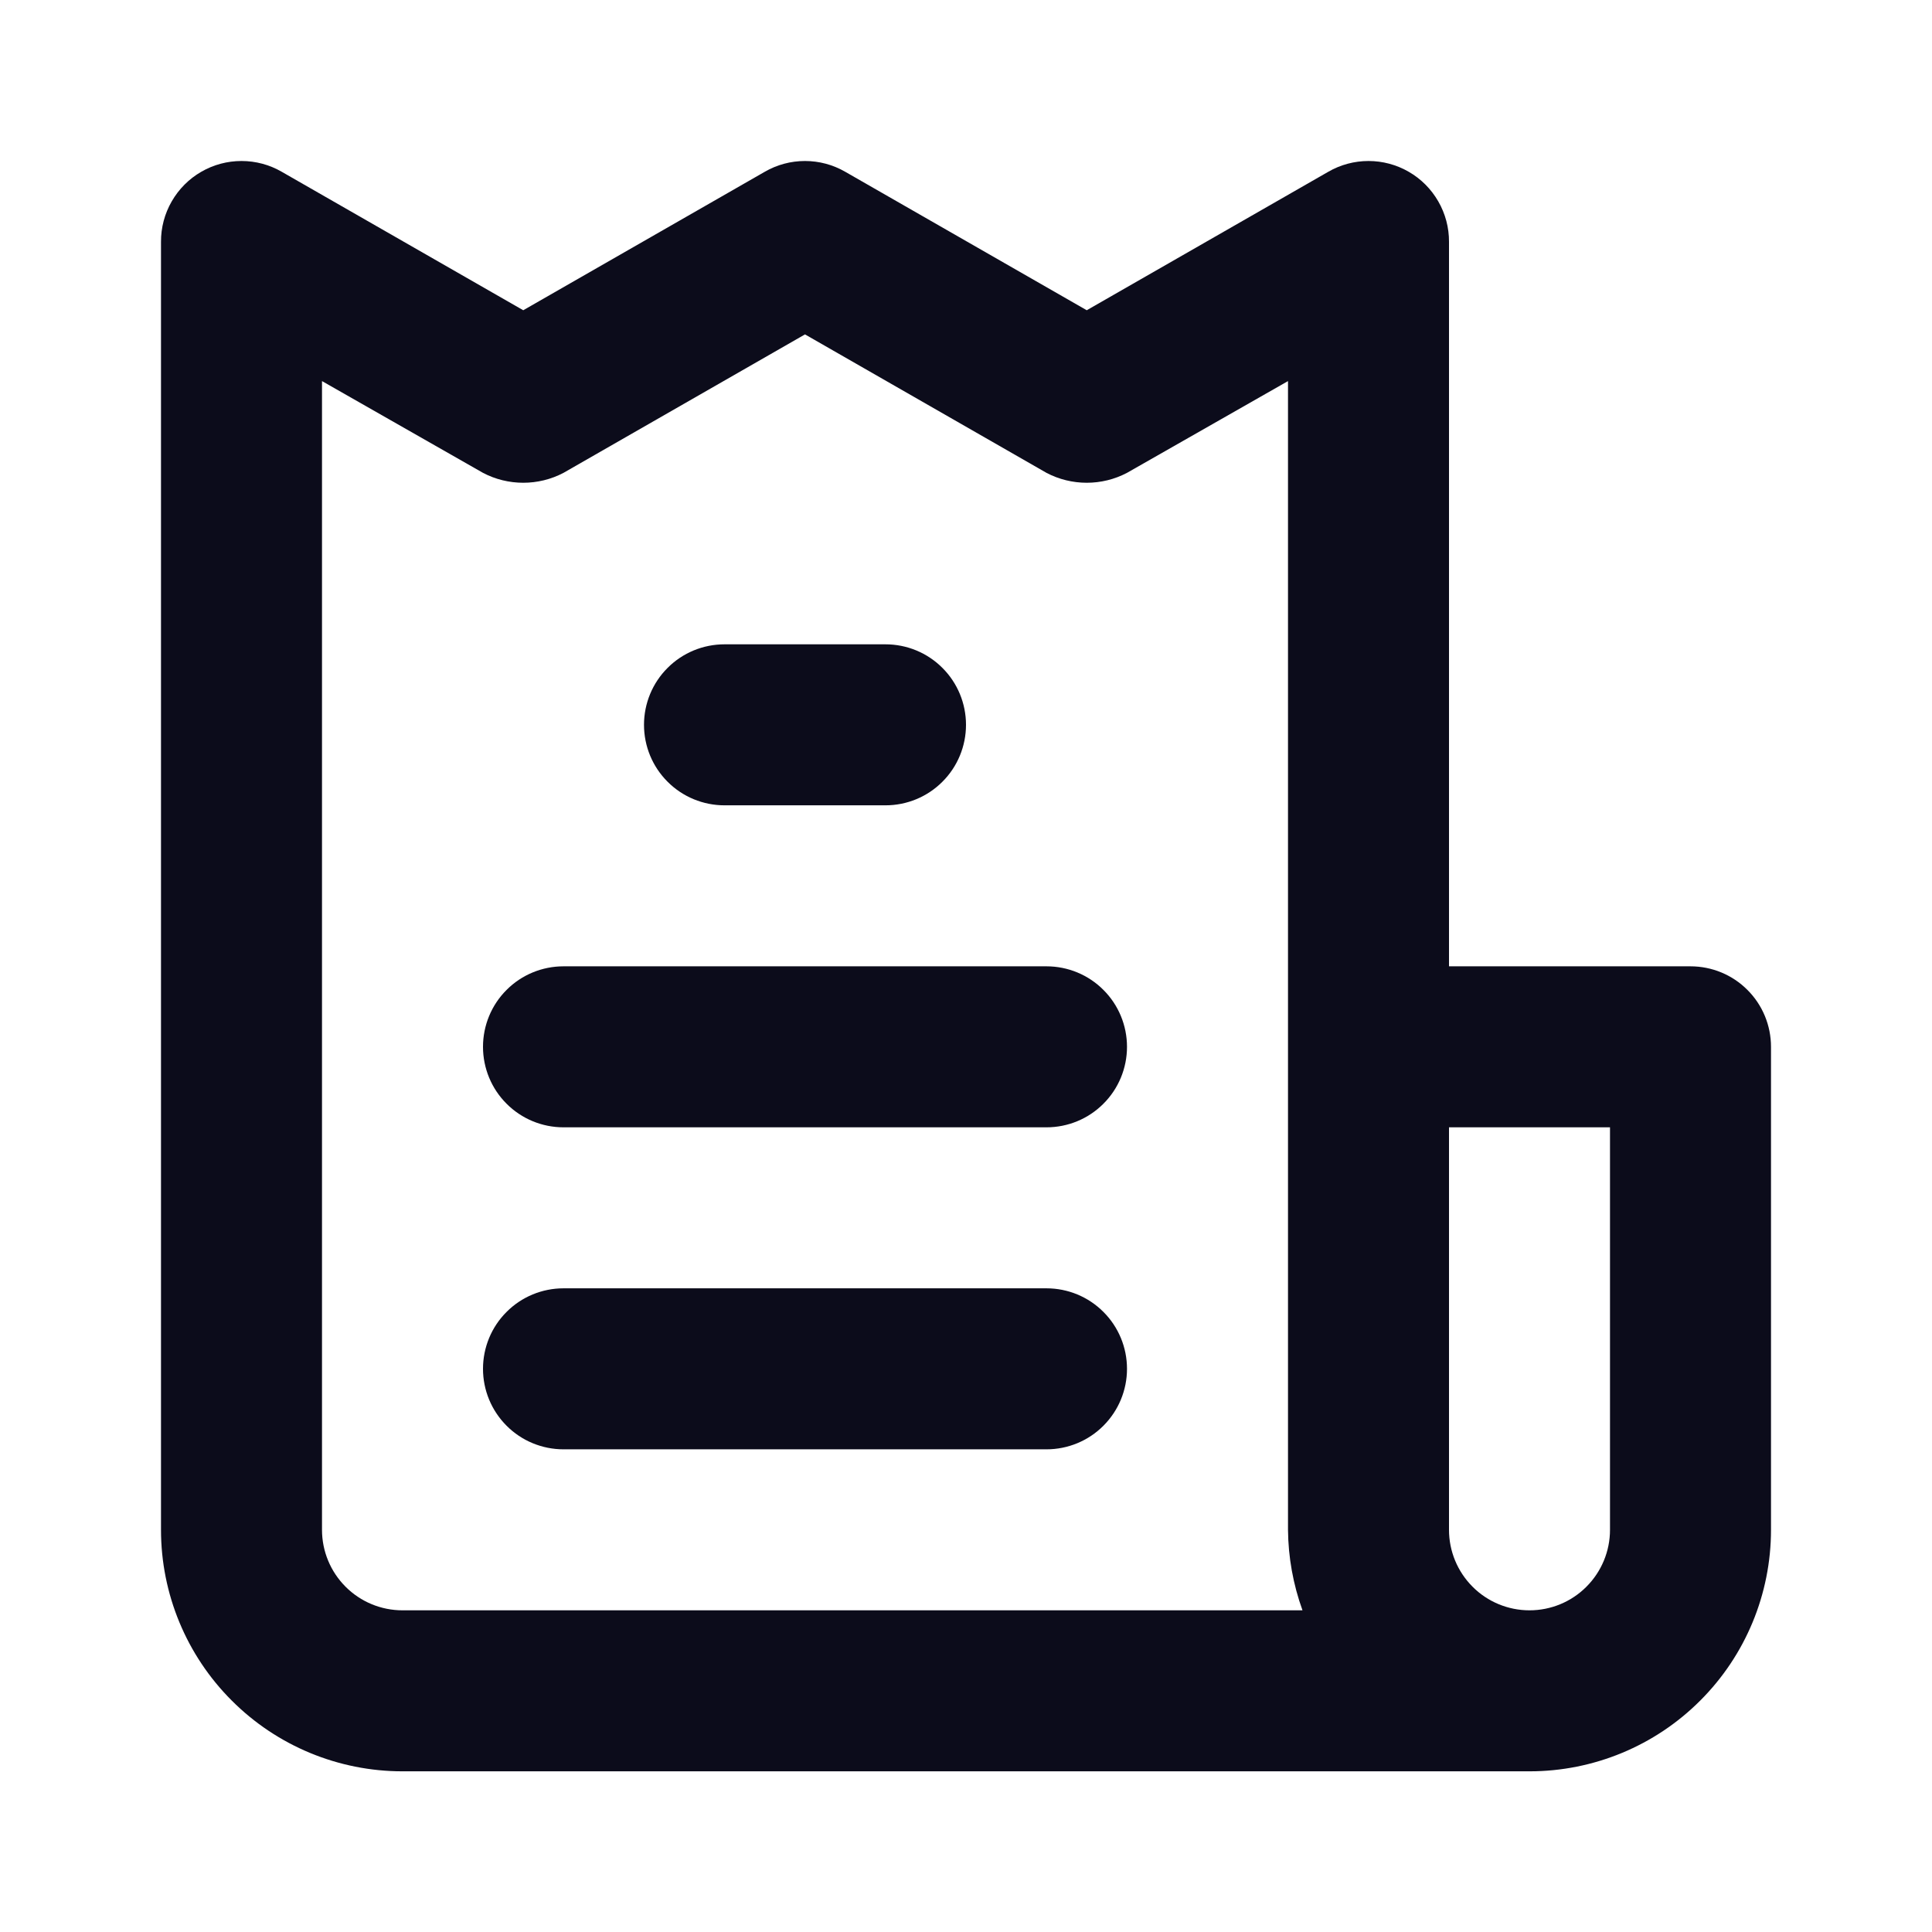
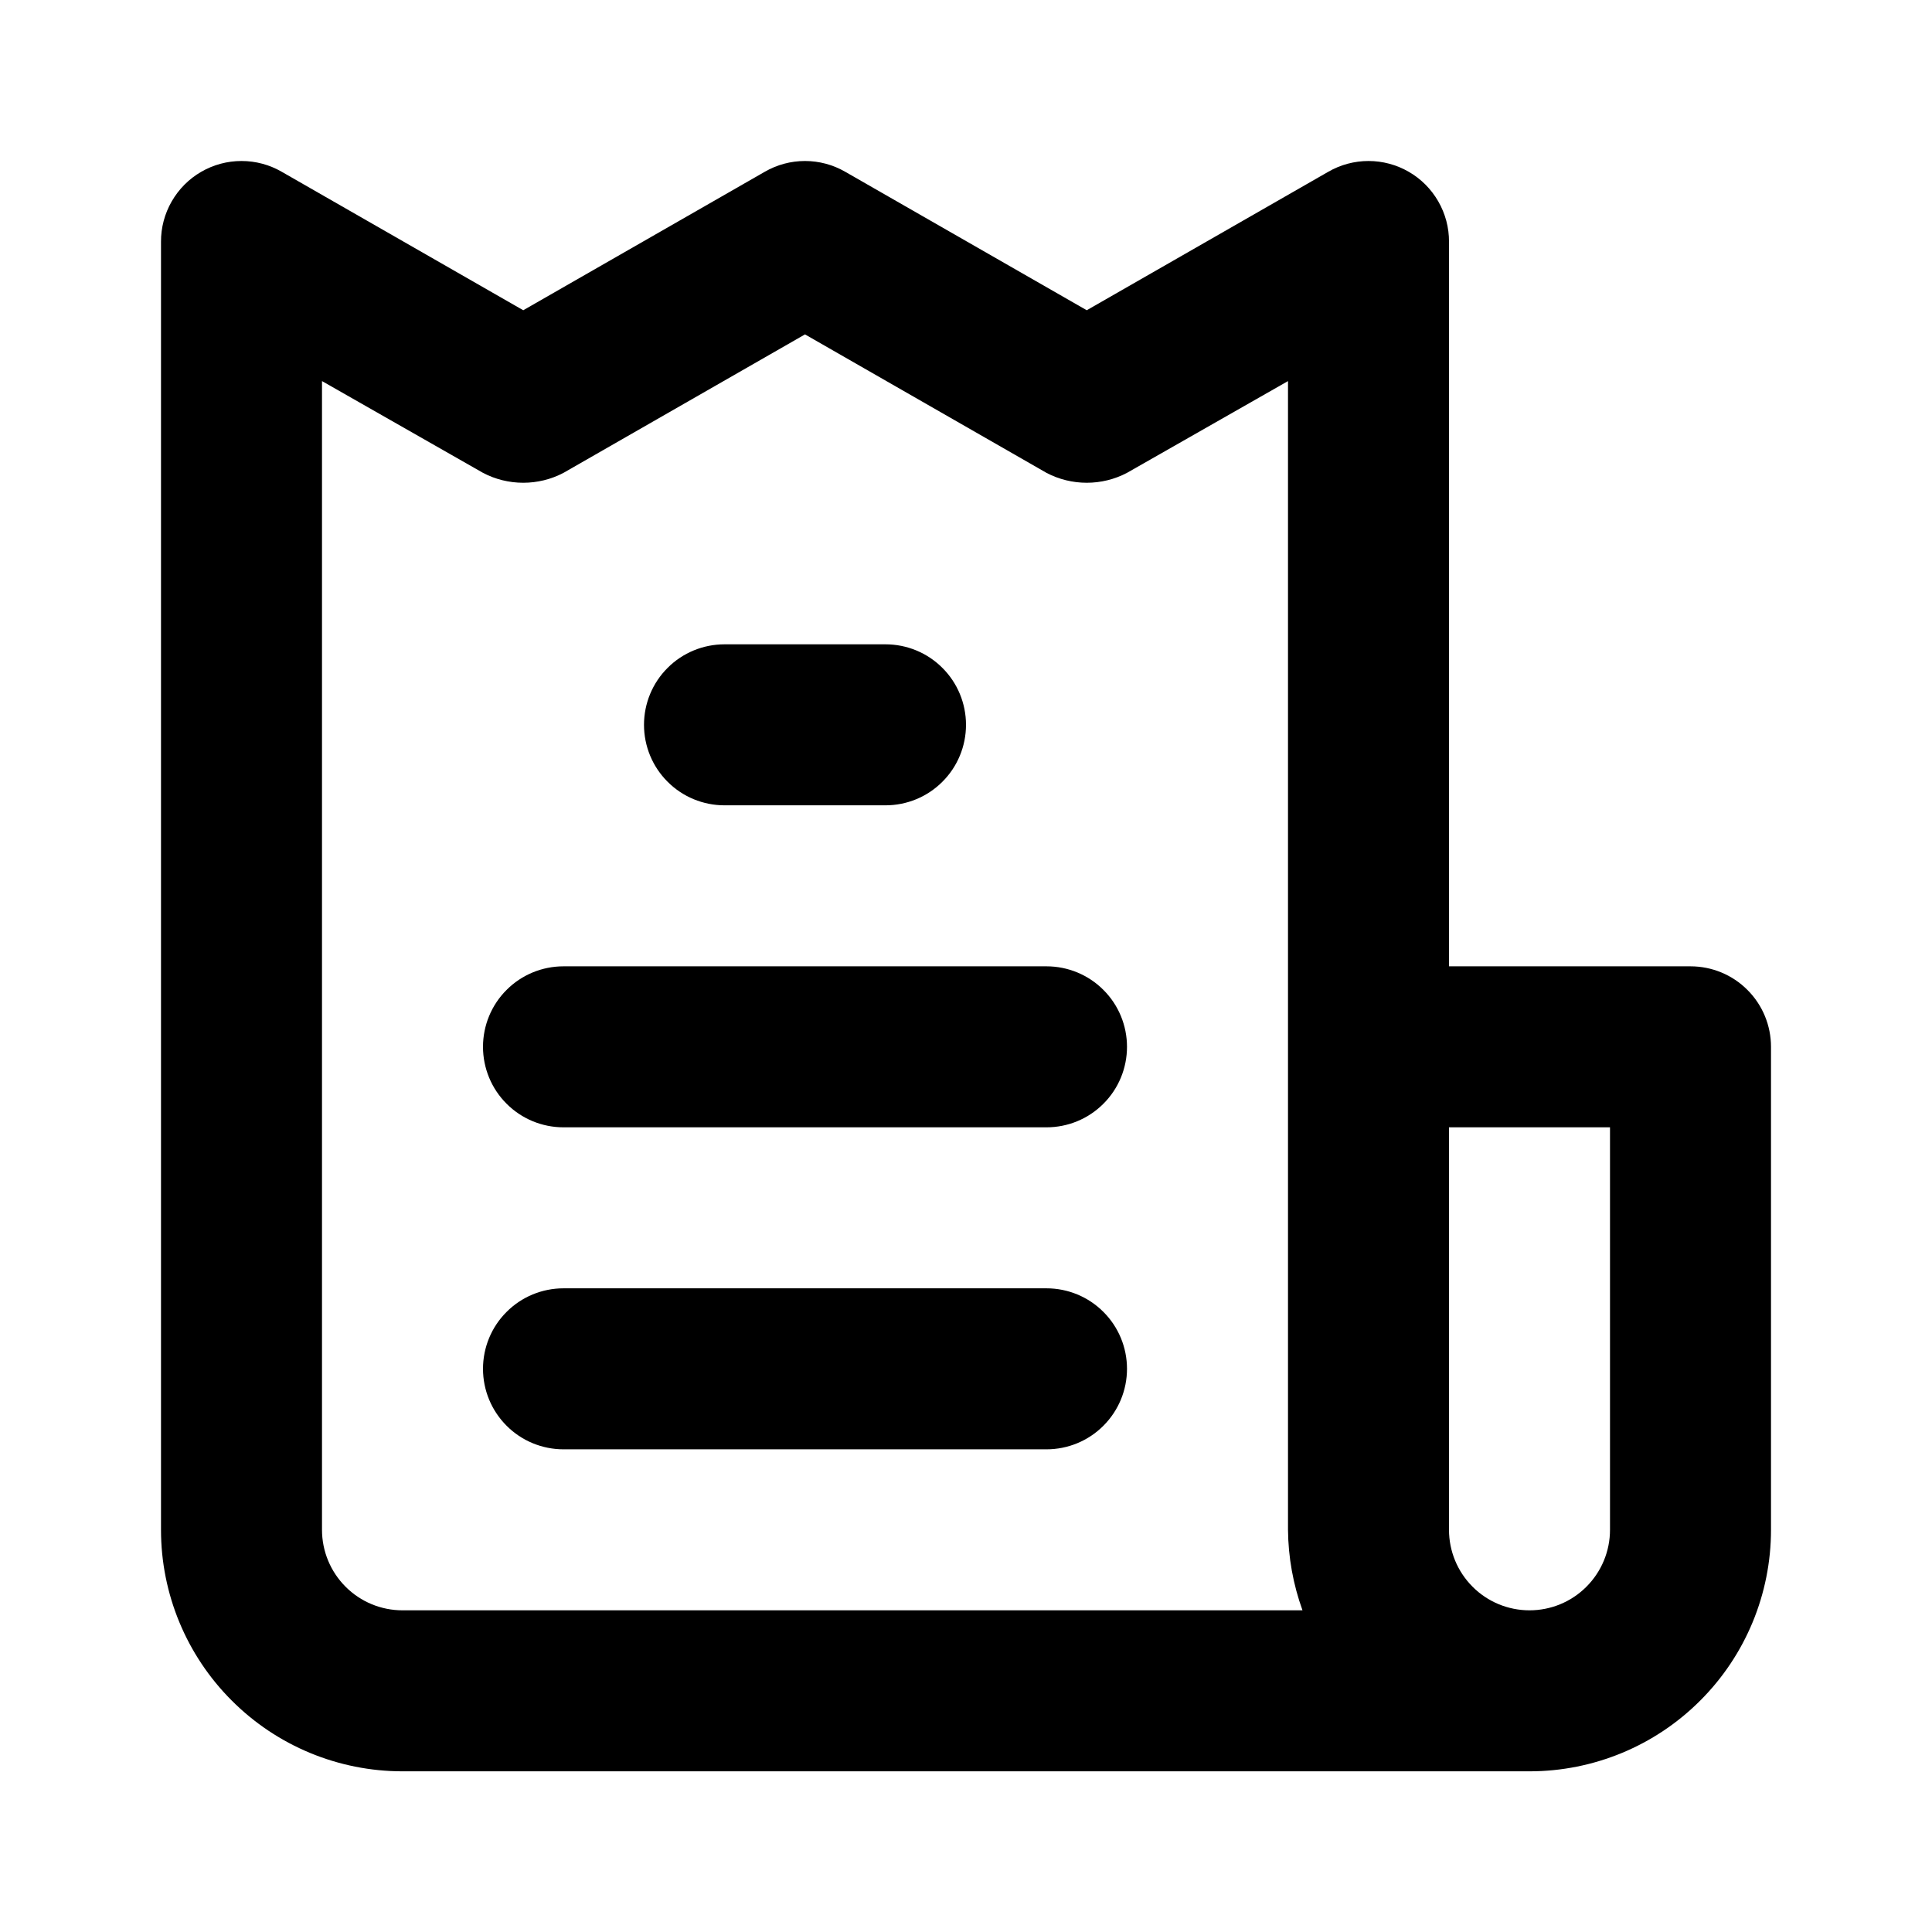
<svg xmlns="http://www.w3.org/2000/svg" width="24" height="24" viewBox="0 0 24 24" fill="none">
-   <path d="M13 16.004H7C6.735 16.004 6.48 16.109 6.293 16.297C6.105 16.484 6 16.739 6 17.004C6 17.269 6.105 17.523 6.293 17.711C6.48 17.899 6.735 18.004 7 18.004H13C13.265 18.004 13.52 17.899 13.707 17.711C13.895 17.523 14 17.269 14 17.004C14 16.739 13.895 16.484 13.707 16.297C13.52 16.109 13.265 16.004 13 16.004ZM9 10.004H11C11.265 10.004 11.52 9.899 11.707 9.711C11.895 9.524 12 9.269 12 9.004C12 8.739 11.895 8.484 11.707 8.297C11.52 8.109 11.265 8.004 11 8.004H9C8.735 8.004 8.48 8.109 8.293 8.297C8.105 8.484 8 8.739 8 9.004C8 9.269 8.105 9.524 8.293 9.711C8.48 9.899 8.735 10.004 9 10.004ZM21 12.004H18V3.004C18.001 2.828 17.955 2.655 17.867 2.502C17.779 2.349 17.653 2.222 17.5 2.134C17.348 2.046 17.175 2 17 2C16.825 2 16.652 2.046 16.5 2.134L13.5 3.854L10.5 2.134C10.348 2.046 10.175 2 10 2C9.824 2 9.652 2.046 9.5 2.134L6.5 3.854L3.5 2.134C3.348 2.046 3.176 2 3 2C2.824 2 2.652 2.046 2.5 2.134C2.347 2.222 2.221 2.349 2.133 2.502C2.045 2.655 1.999 2.828 2 3.004V19.004C2 19.8 2.316 20.563 2.879 21.125C3.441 21.688 4.204 22.004 5 22.004H19C19.796 22.004 20.559 21.688 21.121 21.125C21.684 20.563 22 19.8 22 19.004V13.004C22 12.739 21.895 12.484 21.707 12.297C21.52 12.109 21.265 12.004 21 12.004ZM5 20.004C4.735 20.004 4.48 19.899 4.293 19.711C4.105 19.523 4 19.269 4 19.004V4.734L6 5.874C6.154 5.955 6.326 5.997 6.5 5.997C6.674 5.997 6.846 5.955 7 5.874L10 4.154L13 5.874C13.154 5.955 13.326 5.997 13.5 5.997C13.674 5.997 13.846 5.955 14 5.874L16 4.734V19.004C16.003 19.345 16.064 19.683 16.18 20.004H5ZM20 19.004C20 19.269 19.895 19.523 19.707 19.711C19.52 19.899 19.265 20.004 19 20.004C18.735 20.004 18.48 19.899 18.293 19.711C18.105 19.523 18 19.269 18 19.004V14.004H20V19.004ZM13 12.004H7C6.735 12.004 6.48 12.109 6.293 12.297C6.105 12.484 6 12.739 6 13.004C6 13.269 6.105 13.524 6.293 13.711C6.48 13.899 6.735 14.004 7 14.004H13C13.265 14.004 13.52 13.899 13.707 13.711C13.895 13.524 14 13.269 14 13.004C14 12.739 13.895 12.484 13.707 12.297C13.52 12.109 13.265 12.004 13 12.004Z" fill="#0C0C1B" />
+   <path d="M13 16.004H7C6.735 16.004 6.48 16.109 6.293 16.297C6.105 16.484 6 16.739 6 17.004C6 17.269 6.105 17.523 6.293 17.711C6.48 17.899 6.735 18.004 7 18.004H13C13.265 18.004 13.52 17.899 13.707 17.711C13.895 17.523 14 17.269 14 17.004C14 16.739 13.895 16.484 13.707 16.297C13.52 16.109 13.265 16.004 13 16.004ZM9 10.004H11C11.265 10.004 11.52 9.899 11.707 9.711C11.895 9.524 12 9.269 12 9.004C12 8.739 11.895 8.484 11.707 8.297C11.52 8.109 11.265 8.004 11 8.004H9C8.735 8.004 8.48 8.109 8.293 8.297C8.105 8.484 8 8.739 8 9.004C8 9.269 8.105 9.524 8.293 9.711C8.48 9.899 8.735 10.004 9 10.004ZM21 12.004H18V3.004C18.001 2.828 17.955 2.655 17.867 2.502C17.779 2.349 17.653 2.222 17.5 2.134C17.348 2.046 17.175 2 17 2C16.825 2 16.652 2.046 16.5 2.134L13.5 3.854L10.5 2.134C10.348 2.046 10.175 2 10 2C9.824 2 9.652 2.046 9.5 2.134L6.5 3.854L3.5 2.134C3.348 2.046 3.176 2 3 2C2.824 2 2.652 2.046 2.5 2.134C2.347 2.222 2.221 2.349 2.133 2.502C2.045 2.655 1.999 2.828 2 3.004V19.004C2 19.8 2.316 20.563 2.879 21.125C3.441 21.688 4.204 22.004 5 22.004H19C19.796 22.004 20.559 21.688 21.121 21.125C21.684 20.563 22 19.8 22 19.004V13.004C22 12.739 21.895 12.484 21.707 12.297C21.52 12.109 21.265 12.004 21 12.004ZM5 20.004C4.735 20.004 4.48 19.899 4.293 19.711C4.105 19.523 4 19.269 4 19.004V4.734L6 5.874C6.154 5.955 6.326 5.997 6.5 5.997C6.674 5.997 6.846 5.955 7 5.874L10 4.154L13 5.874C13.154 5.955 13.326 5.997 13.5 5.997C13.674 5.997 13.846 5.955 14 5.874L16 4.734V19.004C16.003 19.345 16.064 19.683 16.18 20.004H5ZM20 19.004C20 19.269 19.895 19.523 19.707 19.711C19.52 19.899 19.265 20.004 19 20.004C18.735 20.004 18.48 19.899 18.293 19.711C18.105 19.523 18 19.269 18 19.004V14.004H20V19.004ZM13 12.004H7C6.735 12.004 6.48 12.109 6.293 12.297C6.105 12.484 6 12.739 6 13.004C6 13.269 6.105 13.524 6.293 13.711C6.48 13.899 6.735 14.004 7 14.004H13C13.265 14.004 13.52 13.899 13.707 13.711C13.895 13.524 14 13.269 14 13.004C14 12.739 13.895 12.484 13.707 12.297C13.52 12.109 13.265 12.004 13 12.004Z" fill="currentColor" />
</svg>
